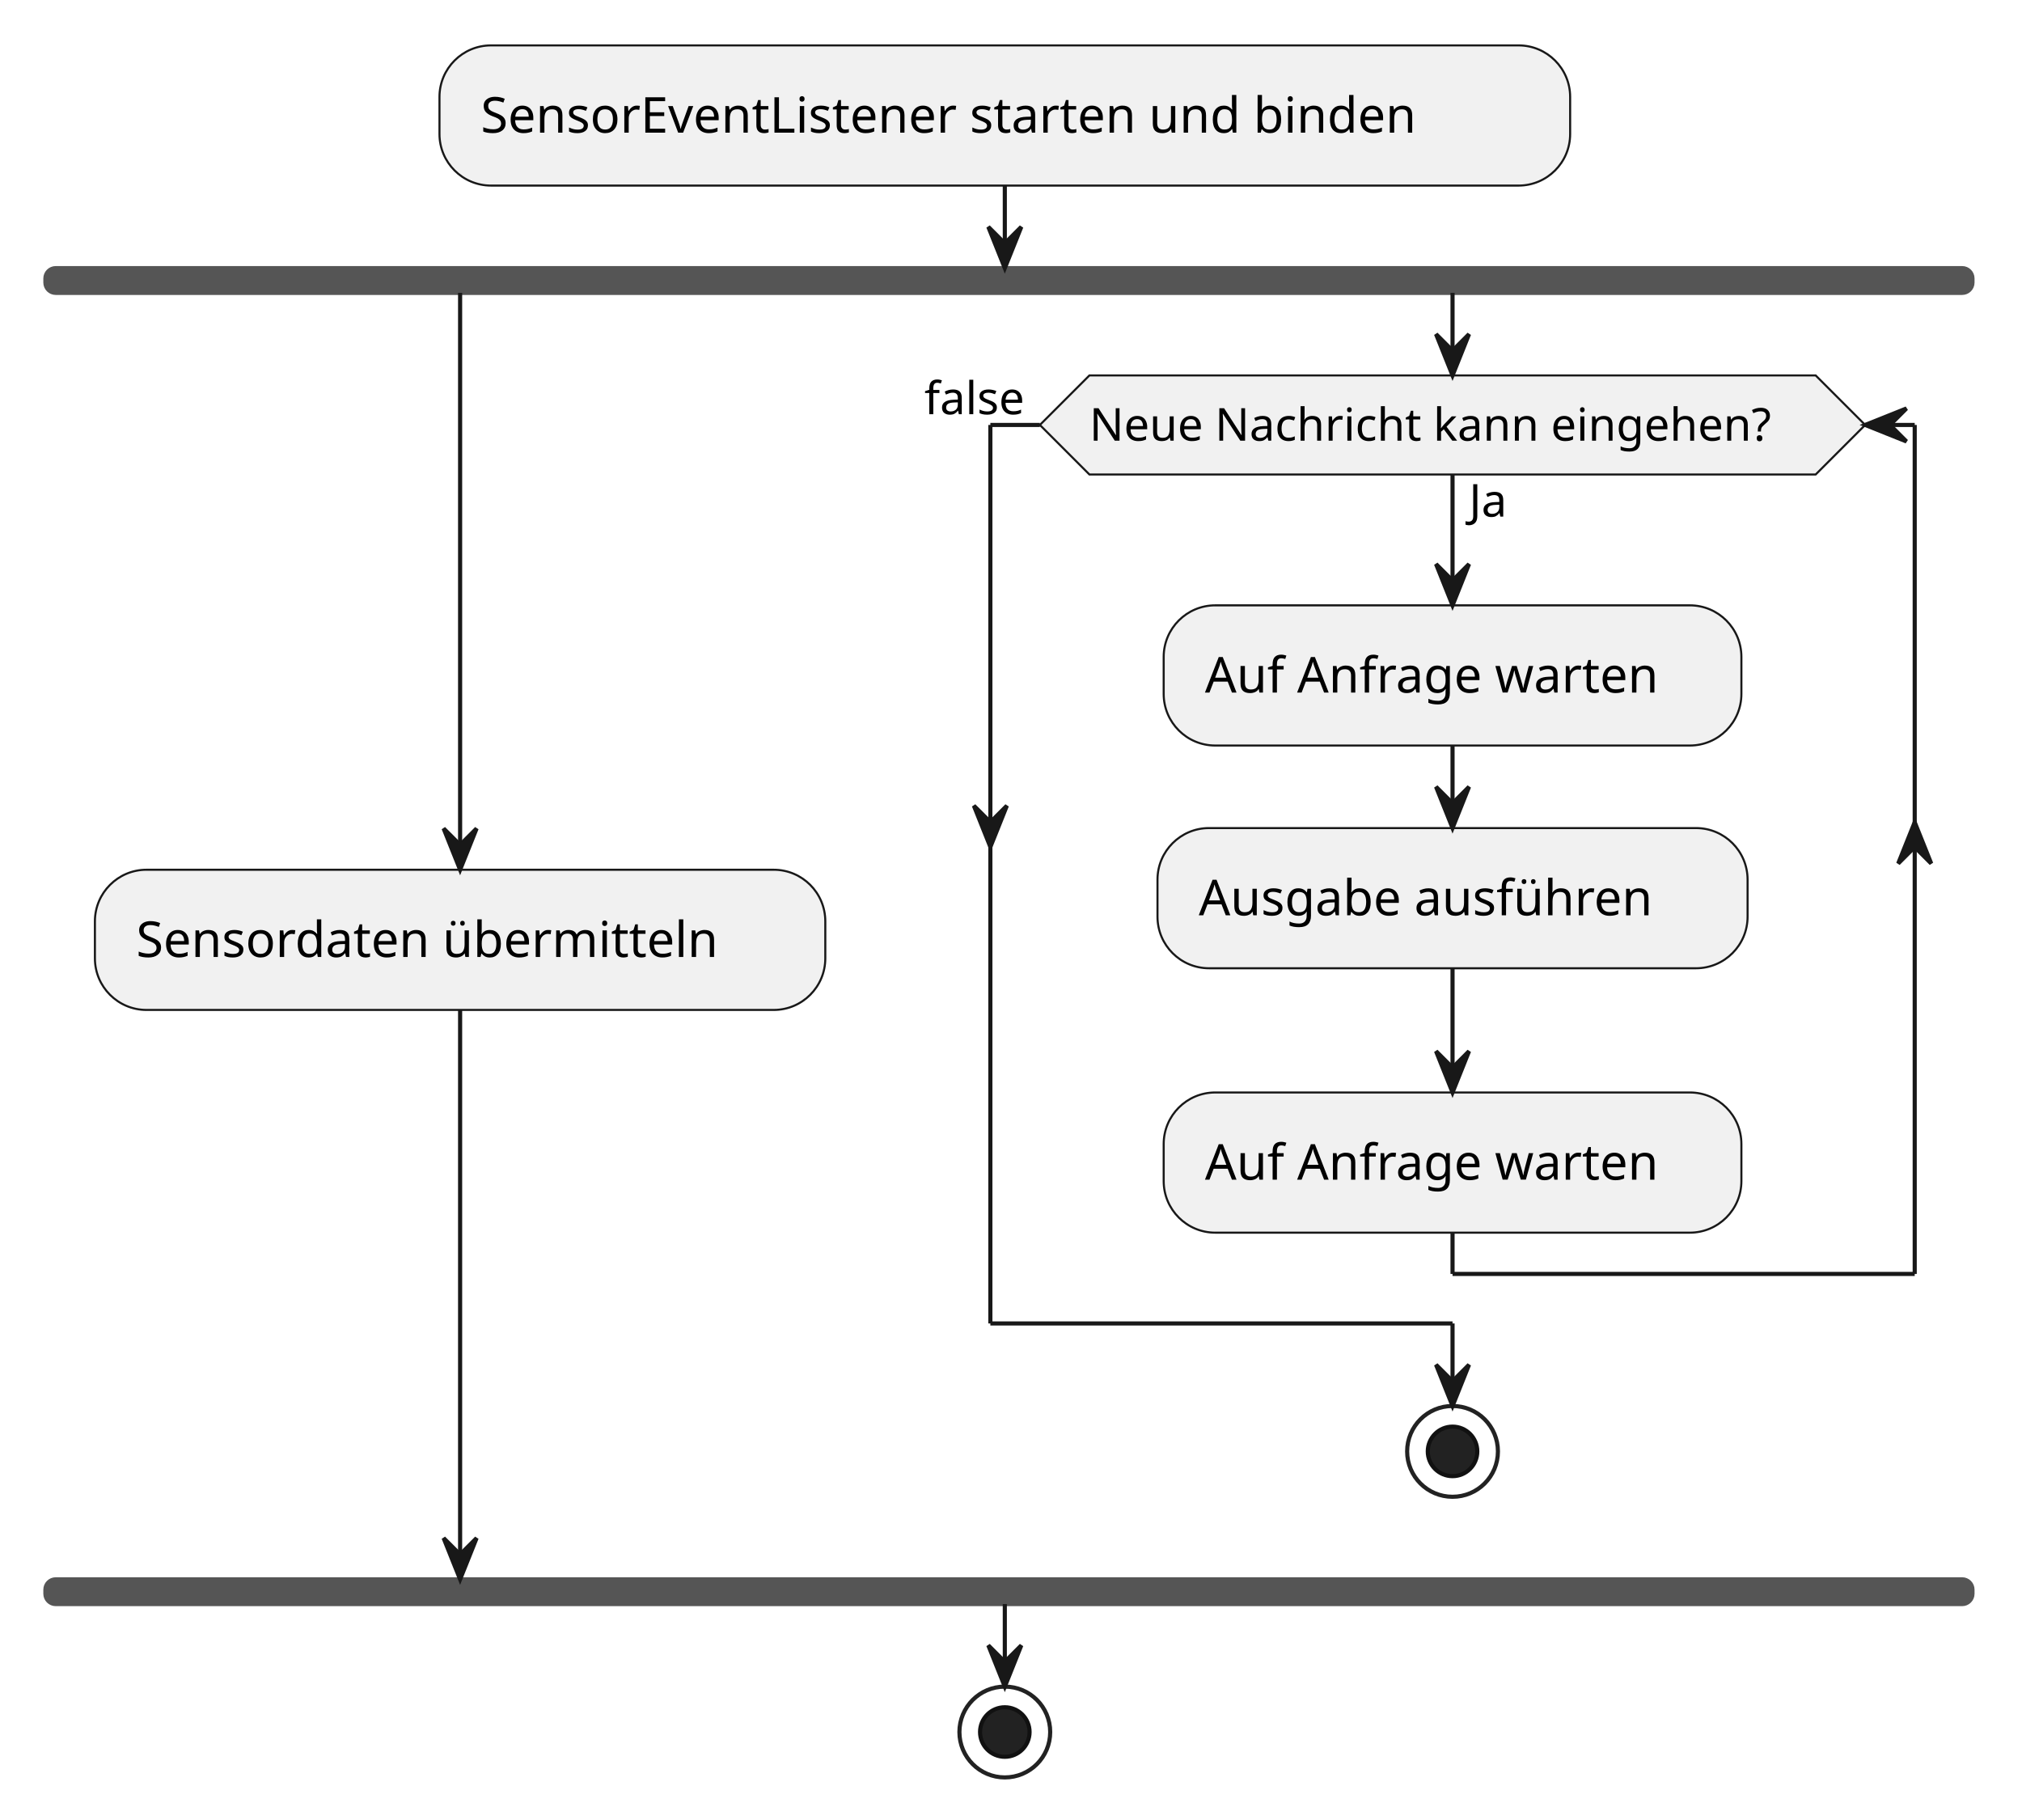
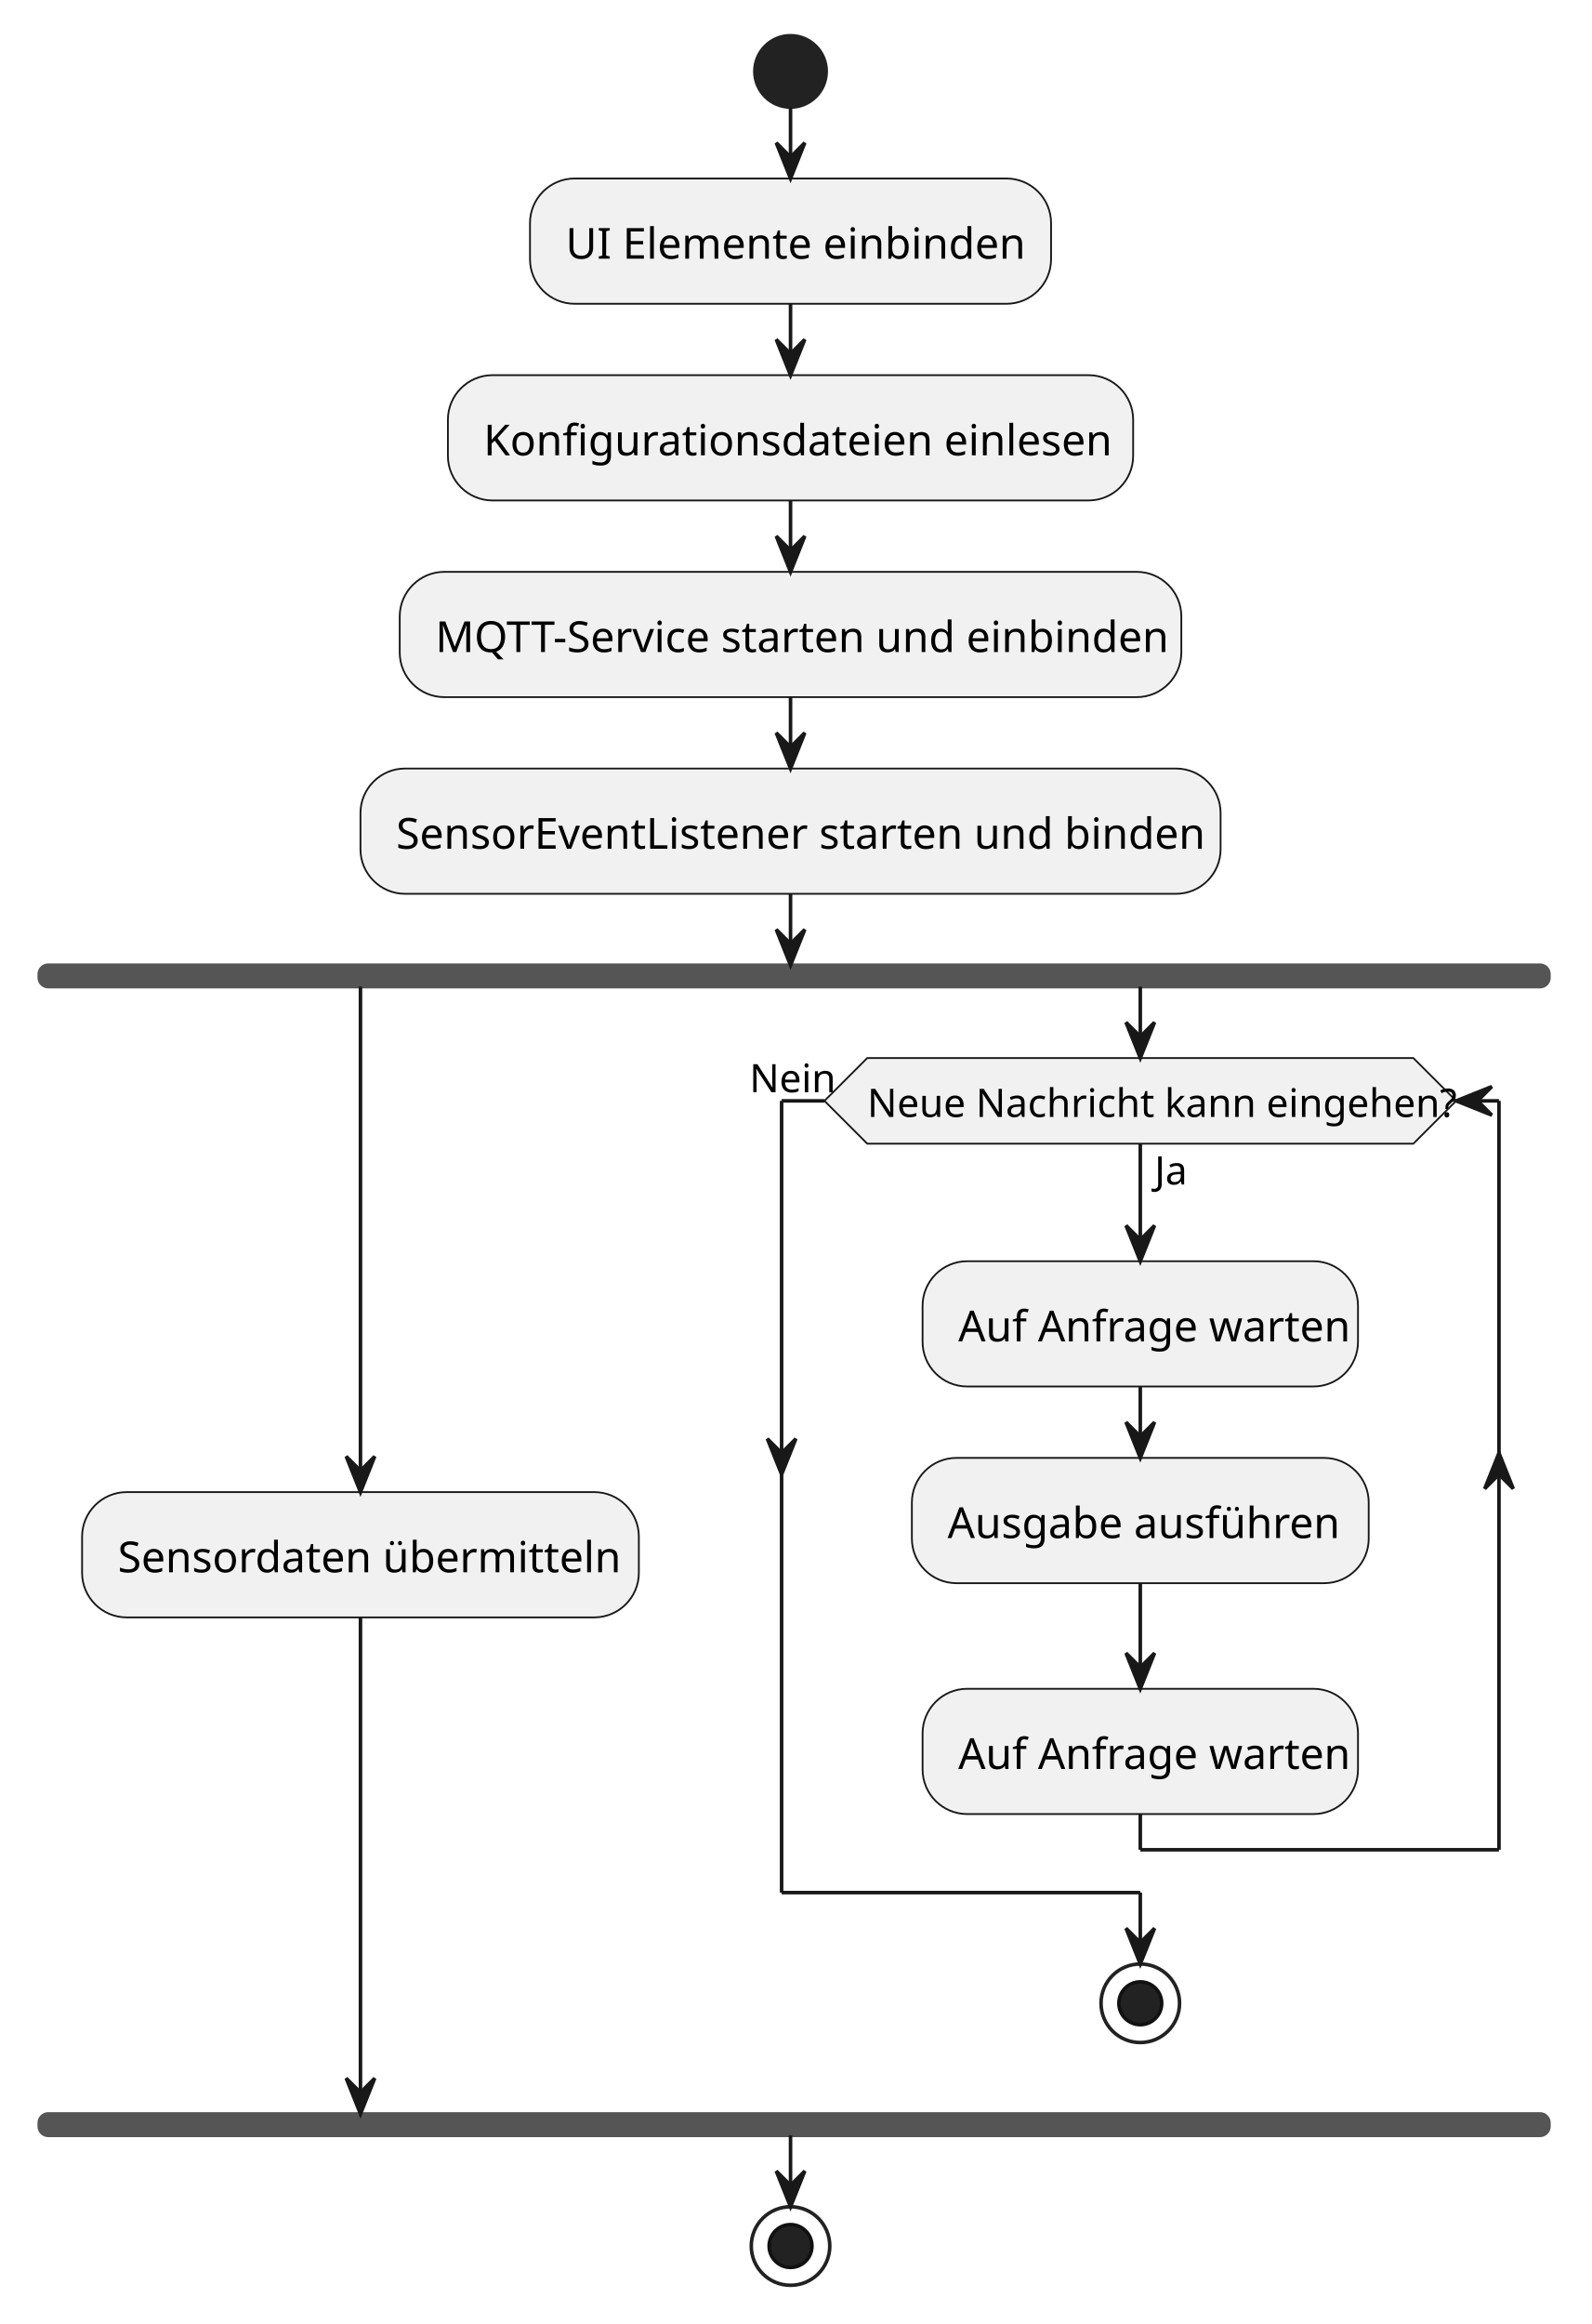
- <svg xmlns="http://www.w3.org/2000/svg" contentStyleType="text/css" height="441px" preserveAspectRatio="none" style="width:490px;height:441px;background:#FFFFFF;" version="1.1" viewBox="0 0 490 441" width="490px" zoomAndPan="magnify">
+ <svg xmlns="http://www.w3.org/2000/svg" contentStyleType="text/css" height="651px" preserveAspectRatio="none" style="width:446px;height:651px;background:#FFFFFF;" version="1.1" viewBox="0 0 446 651" width="446px" zoomAndPan="magnify">
  <defs />
  <g>
-     <rect fill="#F1F1F1" height="33.969" rx="12.5" ry="12.5" style="stroke:#181818;stroke-width:0.5;" width="274" x="106.5" y="11" />
-     <text fill="#000000" font-family="sans-serif" font-size="12" lengthAdjust="spacing" textLength="254" x="116.5" y="32.139">SensorEventListener starten und binden</text>
-     <rect fill="#555555" height="6" rx="2.5" ry="2.5" style="stroke:#555555;stroke-width:1.0;" width="467" x="11" y="64.969" />
-     <rect fill="#F1F1F1" height="33.969" rx="12.5" ry="12.5" style="stroke:#181818;stroke-width:0.5;" width="177" x="23" y="210.746" />
-     <text fill="#000000" font-family="sans-serif" font-size="12" lengthAdjust="spacing" textLength="157" x="33" y="231.884">Sensordaten übermitteln</text>
-     <rect fill="#F1F1F1" height="33.969" rx="12.5" ry="12.5" style="stroke:#181818;stroke-width:0.5;" width="140" x="282" y="146.679" />
-     <text fill="#000000" font-family="sans-serif" font-size="12" lengthAdjust="spacing" textLength="120" x="292" y="167.818">Auf Anfrage warten</text>
-     <rect fill="#F1F1F1" height="33.969" rx="12.5" ry="12.5" style="stroke:#181818;stroke-width:0.5;" width="143" x="280.5" y="200.648" />
-     <text fill="#000000" font-family="sans-serif" font-size="12" lengthAdjust="spacing" textLength="123" x="290.5" y="221.787">Ausgabe ausführen</text>
-     <rect fill="#F1F1F1" height="33.969" rx="12.5" ry="12.5" style="stroke:#181818;stroke-width:0.5;" width="140" x="282" y="264.714" />
-     <text fill="#000000" font-family="sans-serif" font-size="12" lengthAdjust="spacing" textLength="120" x="292" y="285.853">Auf Anfrage warten</text>
-     <polygon fill="#F1F1F1" points="264,90.969,440,90.969,452,102.969,440,114.969,264,114.969,252,102.969,264,90.969" style="stroke:#181818;stroke-width:0.5;" />
-     <text fill="#000000" font-family="sans-serif" font-size="11" lengthAdjust="spacing" textLength="10" x="356" y="125.179">Ja</text>
-     <text fill="#000000" font-family="sans-serif" font-size="11" lengthAdjust="spacing" textLength="176" x="264" y="106.777">Neue Nachricht kann eingehen?</text>
-     <text fill="#000000" font-family="sans-serif" font-size="11" lengthAdjust="spacing" textLength="28" x="224" y="100.374">false</text>
-     <ellipse cx="352" cy="351.683" rx="11" ry="11" style="stroke:#222222;stroke-width:1.0;fill:none;" />
-     <ellipse cx="352" cy="351.683" fill="#222222" rx="6" ry="6" style="stroke:#111111;stroke-width:1.0;" />
-     <rect fill="#555555" height="6" rx="2.5" ry="2.5" style="stroke:#555555;stroke-width:1.0;" width="467" x="11" y="382.683" />
-     <ellipse cx="243.5" cy="419.683" rx="11" ry="11" style="stroke:#222222;stroke-width:1.0;fill:none;" />
-     <ellipse cx="243.5" cy="419.683" fill="#222222" rx="6" ry="6" style="stroke:#111111;stroke-width:1.0;" />
-     <line style="stroke:#181818;stroke-width:1.0;" x1="352" x2="352" y1="180.648" y2="200.648" />
-     <polygon fill="#181818" points="348,190.648,352,200.648,356,190.648,352,194.648" style="stroke:#181818;stroke-width:1.0;" />
-     <line style="stroke:#181818;stroke-width:1.0;" x1="352" x2="352" y1="234.617" y2="264.714" />
-     <polygon fill="#181818" points="348,254.714,352,264.714,356,254.714,352,258.714" style="stroke:#181818;stroke-width:1.0;" />
-     <line style="stroke:#181818;stroke-width:1.0;" x1="352" x2="352" y1="114.969" y2="146.679" />
-     <polygon fill="#181818" points="348,136.679,352,146.679,356,136.679,352,140.679" style="stroke:#181818;stroke-width:1.0;" />
-     <line style="stroke:#181818;stroke-width:1.0;" x1="352" x2="352" y1="298.683" y2="308.683" />
-     <line style="stroke:#181818;stroke-width:1.0;" x1="352" x2="464" y1="308.683" y2="308.683" />
-     <polygon fill="#181818" points="460,209.23,464,199.23,468,209.23,464,205.23" style="stroke:#181818;stroke-width:1.0;" />
-     <line style="stroke:#181818;stroke-width:1.0;" x1="464" x2="464" y1="102.969" y2="308.683" />
-     <line style="stroke:#181818;stroke-width:1.0;" x1="464" x2="452" y1="102.969" y2="102.969" />
-     <polygon fill="#181818" points="462,98.969,452,102.969,462,106.969,458,102.969" style="stroke:#181818;stroke-width:1.0;" />
-     <line style="stroke:#181818;stroke-width:1.0;" x1="252" x2="240" y1="102.969" y2="102.969" />
-     <polygon fill="#181818" points="236,195.23,240,205.23,244,195.23,240,199.23" style="stroke:#181818;stroke-width:1.0;" />
-     <line style="stroke:#181818;stroke-width:1.0;" x1="240" x2="240" y1="102.969" y2="320.683" />
-     <line style="stroke:#181818;stroke-width:1.0;" x1="240" x2="352" y1="320.683" y2="320.683" />
-     <line style="stroke:#181818;stroke-width:1.0;" x1="352" x2="352" y1="320.683" y2="340.683" />
-     <polygon fill="#181818" points="348,330.683,352,340.683,356,330.683,352,334.683" style="stroke:#181818;stroke-width:1.0;" />
-     <line style="stroke:#181818;stroke-width:1.0;" x1="111.5" x2="111.5" y1="70.969" y2="210.746" />
-     <polygon fill="#181818" points="107.5,200.746,111.5,210.746,115.5,200.746,111.5,204.746" style="stroke:#181818;stroke-width:1.0;" />
-     <line style="stroke:#181818;stroke-width:1.0;" x1="352" x2="352" y1="70.969" y2="90.969" />
-     <polygon fill="#181818" points="348,80.969,352,90.969,356,80.969,352,84.969" style="stroke:#181818;stroke-width:1.0;" />
-     <line style="stroke:#181818;stroke-width:1.0;" x1="111.5" x2="111.5" y1="244.714" y2="382.683" />
-     <polygon fill="#181818" points="107.5,372.683,111.5,382.683,115.5,372.683,111.5,376.683" style="stroke:#181818;stroke-width:1.0;" />
-     <line style="stroke:#181818;stroke-width:1.0;" x1="243.5" x2="243.5" y1="44.969" y2="64.969" />
-     <polygon fill="#181818" points="239.5,54.969,243.5,64.969,247.5,54.969,243.5,58.969" style="stroke:#181818;stroke-width:1.0;" />
-     <line style="stroke:#181818;stroke-width:1.0;" x1="243.5" x2="243.5" y1="388.683" y2="408.683" />
-     <polygon fill="#181818" points="239.5,398.683,243.5,408.683,247.5,398.683,243.5,402.683" style="stroke:#181818;stroke-width:1.0;" />
+     <ellipse cx="221.5" cy="20" fill="#222222" rx="10" ry="10" style="stroke:#222222;stroke-width:1.0;" />
+     <rect fill="#F1F1F1" height="35.094" rx="12.5" ry="12.5" style="stroke:#181818;stroke-width:0.5;" width="146" x="148.5" y="50" />
+     <text fill="#000000" font-family="sans-serif" font-size="12" lengthAdjust="spacing" textLength="126" x="158.5" y="72.457">UI Elemente einbinden</text>
+     <rect fill="#F1F1F1" height="35.094" rx="12.5" ry="12.5" style="stroke:#181818;stroke-width:0.5;" width="192" x="125.5" y="105.094" />
+     <text fill="#000000" font-family="sans-serif" font-size="12" lengthAdjust="spacing" textLength="172" x="135.5" y="127.551">Konfigurationsdateien einlesen</text>
+     <rect fill="#F1F1F1" height="35.094" rx="12.5" ry="12.5" style="stroke:#181818;stroke-width:0.5;" width="219" x="112" y="160.188" />
+     <text fill="#000000" font-family="sans-serif" font-size="12" lengthAdjust="spacing" textLength="199" x="122" y="182.644">MQTT-Service starten und einbinden</text>
+     <rect fill="#F1F1F1" height="35.094" rx="12.5" ry="12.5" style="stroke:#181818;stroke-width:0.5;" width="241" x="101" y="215.281" />
+     <text fill="#000000" font-family="sans-serif" font-size="12" lengthAdjust="spacing" textLength="221" x="111" y="237.738">SensorEventListener starten und binden</text>
+     <rect fill="#555555" height="6" rx="2.5" ry="2.5" style="stroke:#555555;stroke-width:1.0;" width="423" x="11" y="270.375" />
+     <rect fill="#F1F1F1" height="35.094" rx="12.5" ry="12.5" style="stroke:#181818;stroke-width:0.5;" width="156" x="23" y="417.97" />
+     <text fill="#000000" font-family="sans-serif" font-size="12" lengthAdjust="spacing" textLength="136" x="33" y="440.427">Sensordaten übermitteln</text>
+     <rect fill="#F1F1F1" height="35.094" rx="12.5" ry="12.5" style="stroke:#181818;stroke-width:0.5;" width="122" x="258.5" y="353.294" />
+     <text fill="#000000" font-family="sans-serif" font-size="12" lengthAdjust="spacing" textLength="102" x="268.5" y="375.751">Auf Anfrage warten</text>
+     <rect fill="#F1F1F1" height="35.094" rx="12.5" ry="12.5" style="stroke:#181818;stroke-width:0.5;" width="128" x="255.5" y="408.388" />
+     <text fill="#000000" font-family="sans-serif" font-size="12" lengthAdjust="spacing" textLength="108" x="265.5" y="430.845">Ausgabe ausführen</text>
+     <rect fill="#F1F1F1" height="35.094" rx="12.5" ry="12.5" style="stroke:#181818;stroke-width:0.5;" width="122" x="258.5" y="473.063" />
+     <text fill="#000000" font-family="sans-serif" font-size="12" lengthAdjust="spacing" textLength="102" x="268.5" y="495.521">Auf Anfrage warten</text>
+     <polygon fill="#F1F1F1" points="243,296.375,396,296.375,408,308.375,396,320.375,243,320.375,231,308.375,243,296.375" style="stroke:#181818;stroke-width:0.5;" />
+     <text fill="#000000" font-family="sans-serif" font-size="11" lengthAdjust="spacing" textLength="11" x="323.5" y="331.794">Ja</text>
+     <text fill="#000000" font-family="sans-serif" font-size="11" lengthAdjust="spacing" textLength="153" x="243" y="312.876">Neue Nachricht kann eingehen?</text>
+     <text fill="#000000" font-family="sans-serif" font-size="11" lengthAdjust="spacing" textLength="21" x="210" y="305.958">Nein</text>
+     <ellipse cx="319.5" cy="561.157" rx="11" ry="11" style="stroke:#222222;stroke-width:1.0;fill:none;" />
+     <ellipse cx="319.5" cy="561.157" fill="#222222" rx="6" ry="6" style="stroke:#111111;stroke-width:1.0;" />
+     <rect fill="#555555" height="6" rx="2.5" ry="2.5" style="stroke:#555555;stroke-width:1.0;" width="423" x="11" y="592.157" />
+     <ellipse cx="221.5" cy="629.157" rx="11" ry="11" style="stroke:#222222;stroke-width:1.0;fill:none;" />
+     <ellipse cx="221.5" cy="629.157" fill="#222222" rx="6" ry="6" style="stroke:#111111;stroke-width:1.0;" />
+     <line style="stroke:#181818;stroke-width:1.0;" x1="221.5" x2="221.5" y1="30" y2="50" />
+     <polygon fill="#181818" points="217.5,40,221.5,50,225.5,40,221.5,44" style="stroke:#181818;stroke-width:1.0;" />
+     <line style="stroke:#181818;stroke-width:1.0;" x1="221.5" x2="221.5" y1="85.094" y2="105.094" />
+     <polygon fill="#181818" points="217.5,95.094,221.5,105.094,225.5,95.094,221.5,99.094" style="stroke:#181818;stroke-width:1.0;" />
+     <line style="stroke:#181818;stroke-width:1.0;" x1="221.5" x2="221.5" y1="140.188" y2="160.188" />
+     <polygon fill="#181818" points="217.5,150.188,221.5,160.188,225.5,150.188,221.5,154.188" style="stroke:#181818;stroke-width:1.0;" />
+     <line style="stroke:#181818;stroke-width:1.0;" x1="221.5" x2="221.5" y1="195.281" y2="215.281" />
+     <polygon fill="#181818" points="217.5,205.281,221.5,215.281,225.5,205.281,221.5,209.281" style="stroke:#181818;stroke-width:1.0;" />
+     <line style="stroke:#181818;stroke-width:1.0;" x1="319.5" x2="319.5" y1="388.388" y2="408.388" />
+     <polygon fill="#181818" points="315.5,398.388,319.5,408.388,323.5,398.388,319.5,402.388" style="stroke:#181818;stroke-width:1.0;" />
+     <line style="stroke:#181818;stroke-width:1.0;" x1="319.5" x2="319.5" y1="443.481" y2="473.063" />
+     <polygon fill="#181818" points="315.5,463.063,319.5,473.063,323.5,463.063,319.5,467.063" style="stroke:#181818;stroke-width:1.0;" />
+     <line style="stroke:#181818;stroke-width:1.0;" x1="319.5" x2="319.5" y1="320.375" y2="353.294" />
+     <polygon fill="#181818" points="315.5,343.294,319.5,353.294,323.5,343.294,319.5,347.294" style="stroke:#181818;stroke-width:1.0;" />
+     <line style="stroke:#181818;stroke-width:1.0;" x1="319.5" x2="319.5" y1="508.157" y2="518.157" />
+     <line style="stroke:#181818;stroke-width:1.0;" x1="319.5" x2="420" y1="518.157" y2="518.157" />
+     <polygon fill="#181818" points="416,417.017,420,407.017,424,417.017,420,413.017" style="stroke:#181818;stroke-width:1.0;" />
+     <line style="stroke:#181818;stroke-width:1.0;" x1="420" x2="420" y1="308.375" y2="518.157" />
+     <line style="stroke:#181818;stroke-width:1.0;" x1="420" x2="408" y1="308.375" y2="308.375" />
+     <polygon fill="#181818" points="418,304.375,408,308.375,418,312.375,414,308.375" style="stroke:#181818;stroke-width:1.0;" />
+     <line style="stroke:#181818;stroke-width:1.0;" x1="231" x2="219" y1="308.375" y2="308.375" />
+     <polygon fill="#181818" points="215,403.017,219,413.017,223,403.017,219,407.017" style="stroke:#181818;stroke-width:1.0;" />
+     <line style="stroke:#181818;stroke-width:1.0;" x1="219" x2="219" y1="308.375" y2="530.157" />
+     <line style="stroke:#181818;stroke-width:1.0;" x1="219" x2="319.5" y1="530.157" y2="530.157" />
+     <line style="stroke:#181818;stroke-width:1.0;" x1="319.5" x2="319.5" y1="530.157" y2="550.157" />
+     <polygon fill="#181818" points="315.5,540.157,319.5,550.157,323.5,540.157,319.5,544.157" style="stroke:#181818;stroke-width:1.0;" />
+     <line style="stroke:#181818;stroke-width:1.0;" x1="101" x2="101" y1="276.375" y2="417.97" />
+     <polygon fill="#181818" points="97,407.97,101,417.97,105,407.97,101,411.97" style="stroke:#181818;stroke-width:1.0;" />
+     <line style="stroke:#181818;stroke-width:1.0;" x1="319.5" x2="319.5" y1="276.375" y2="296.375" />
+     <polygon fill="#181818" points="315.5,286.375,319.5,296.375,323.5,286.375,319.5,290.375" style="stroke:#181818;stroke-width:1.0;" />
+     <line style="stroke:#181818;stroke-width:1.0;" x1="101" x2="101" y1="453.063" y2="592.157" />
+     <polygon fill="#181818" points="97,582.157,101,592.157,105,582.157,101,586.157" style="stroke:#181818;stroke-width:1.0;" />
+     <line style="stroke:#181818;stroke-width:1.0;" x1="221.5" x2="221.5" y1="250.375" y2="270.375" />
+     <polygon fill="#181818" points="217.5,260.375,221.5,270.375,225.5,260.375,221.5,264.375" style="stroke:#181818;stroke-width:1.0;" />
+     <line style="stroke:#181818;stroke-width:1.0;" x1="221.5" x2="221.5" y1="598.157" y2="618.157" />
+     <polygon fill="#181818" points="217.5,608.157,221.5,618.157,225.5,608.157,221.5,612.157" style="stroke:#181818;stroke-width:1.0;" />
  </g>
</svg>
